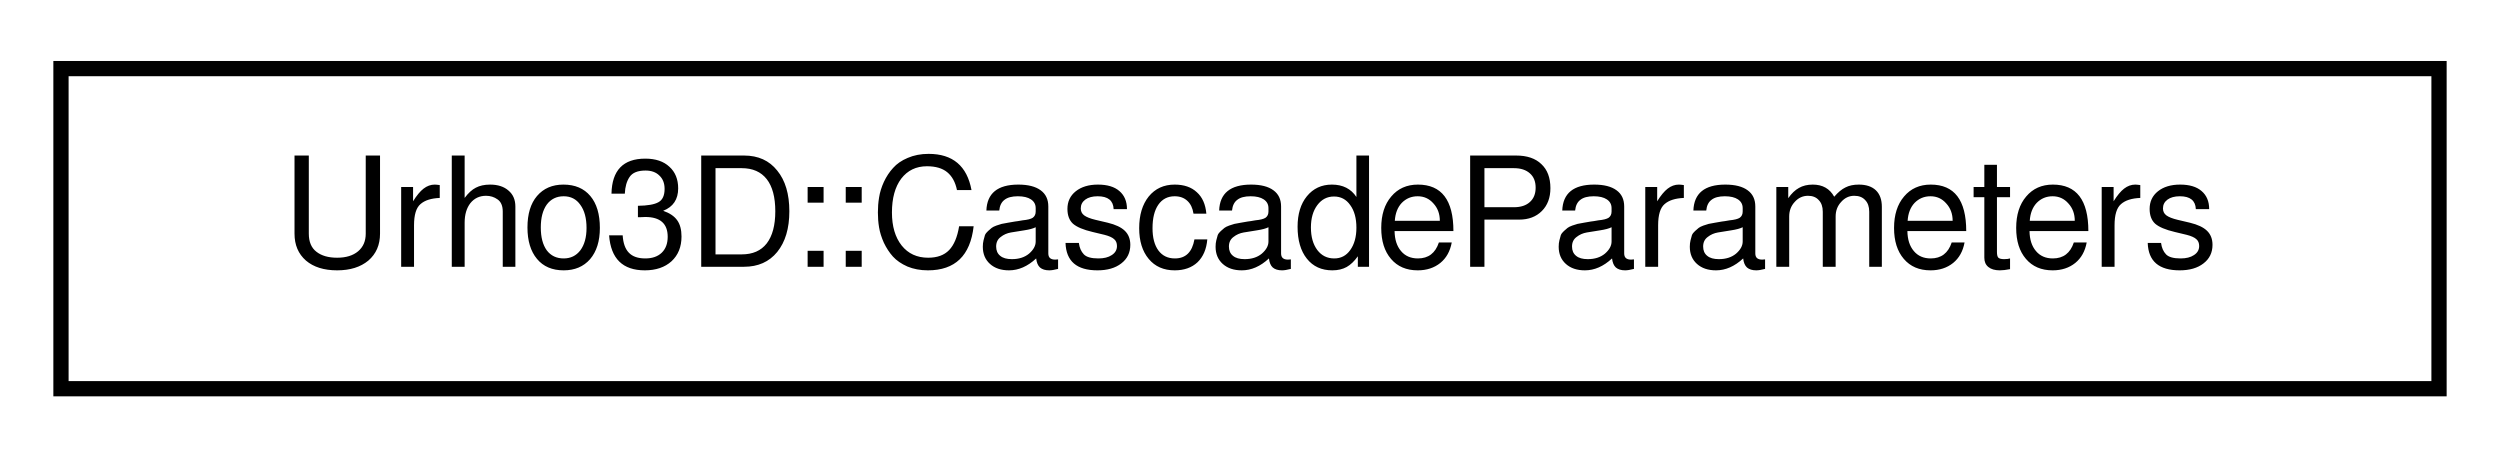
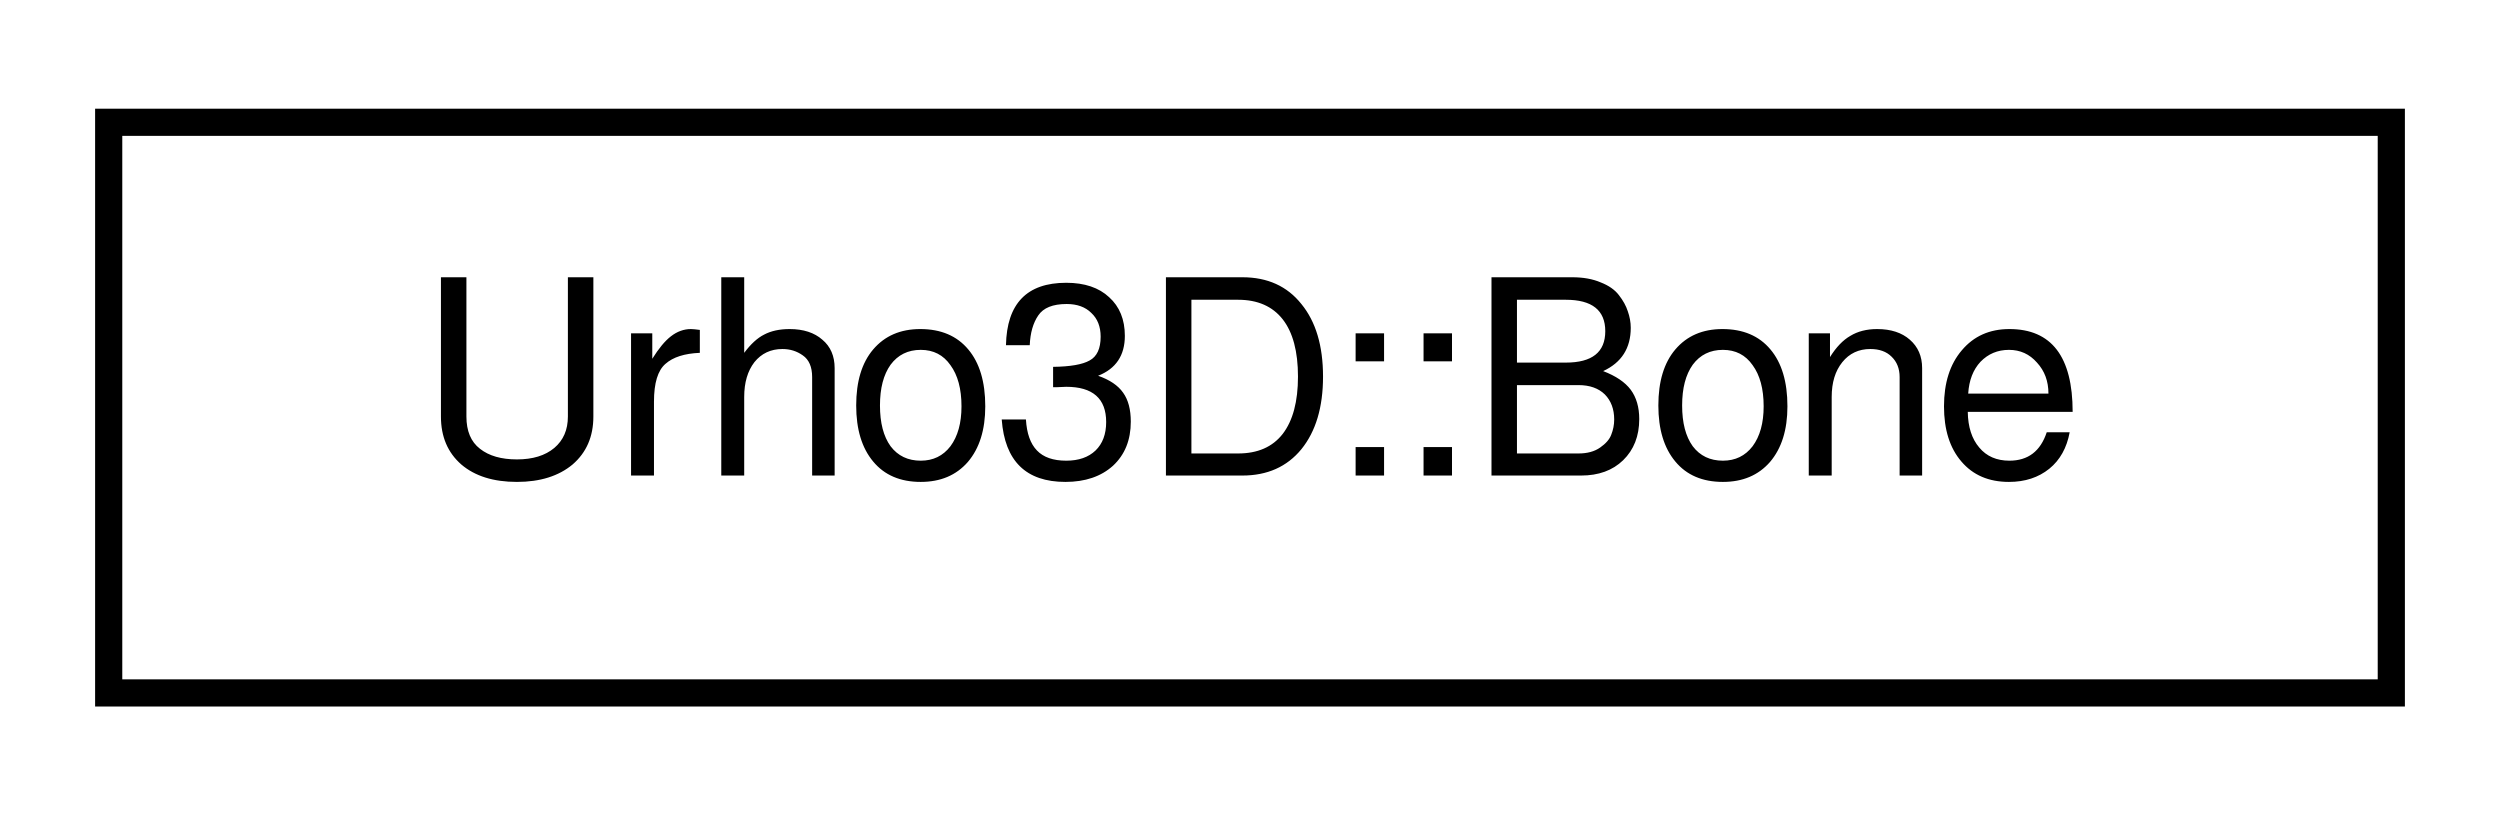
- <svg xmlns="http://www.w3.org/2000/svg" xmlns:xlink="http://www.w3.org/1999/xlink" width="164pt" height="30pt" viewBox="0.00 0.00 164.00 30.00">
+ <svg xmlns="http://www.w3.org/2000/svg" xmlns:xlink="http://www.w3.org/1999/xlink" width="92pt" height="30pt" viewBox="0.00 0.00 92.00 30.00">
  <g id="graph1" class="graph" transform="scale(1 1) rotate(0) translate(4 26)">
    <g id="node1" class="node">
-       <a xlink:href="struct_urho3_d_1_1_cascade_parameters.html" target="_top" xlink:title="Cascaded shadow map parameters.">
-         <polygon fill="none" stroke="black" points="0,-0.5 0,-21.5 156,-21.5 156,-0.5 0,-0.5" />
-         <text text-anchor="middle" x="78" y="-8.5" font-family="FreeSans" font-size="10.00">Urho3D::CascadeParameters</text>
+       <a xlink:href="struct_urho3_d_1_1_bone.html" target="_top" xlink:title="Bone in a skeleton.">
+         <polygon fill="none" stroke="black" points="0,-0.5 0,-21.5 84,-21.5 84,-0.5 0,-0.5" />
+         <text text-anchor="middle" x="42" y="-8.5" font-family="FreeSans" font-size="10.00">Urho3D::Bone</text>
      </a>
    </g>
  </g>
</svg>
